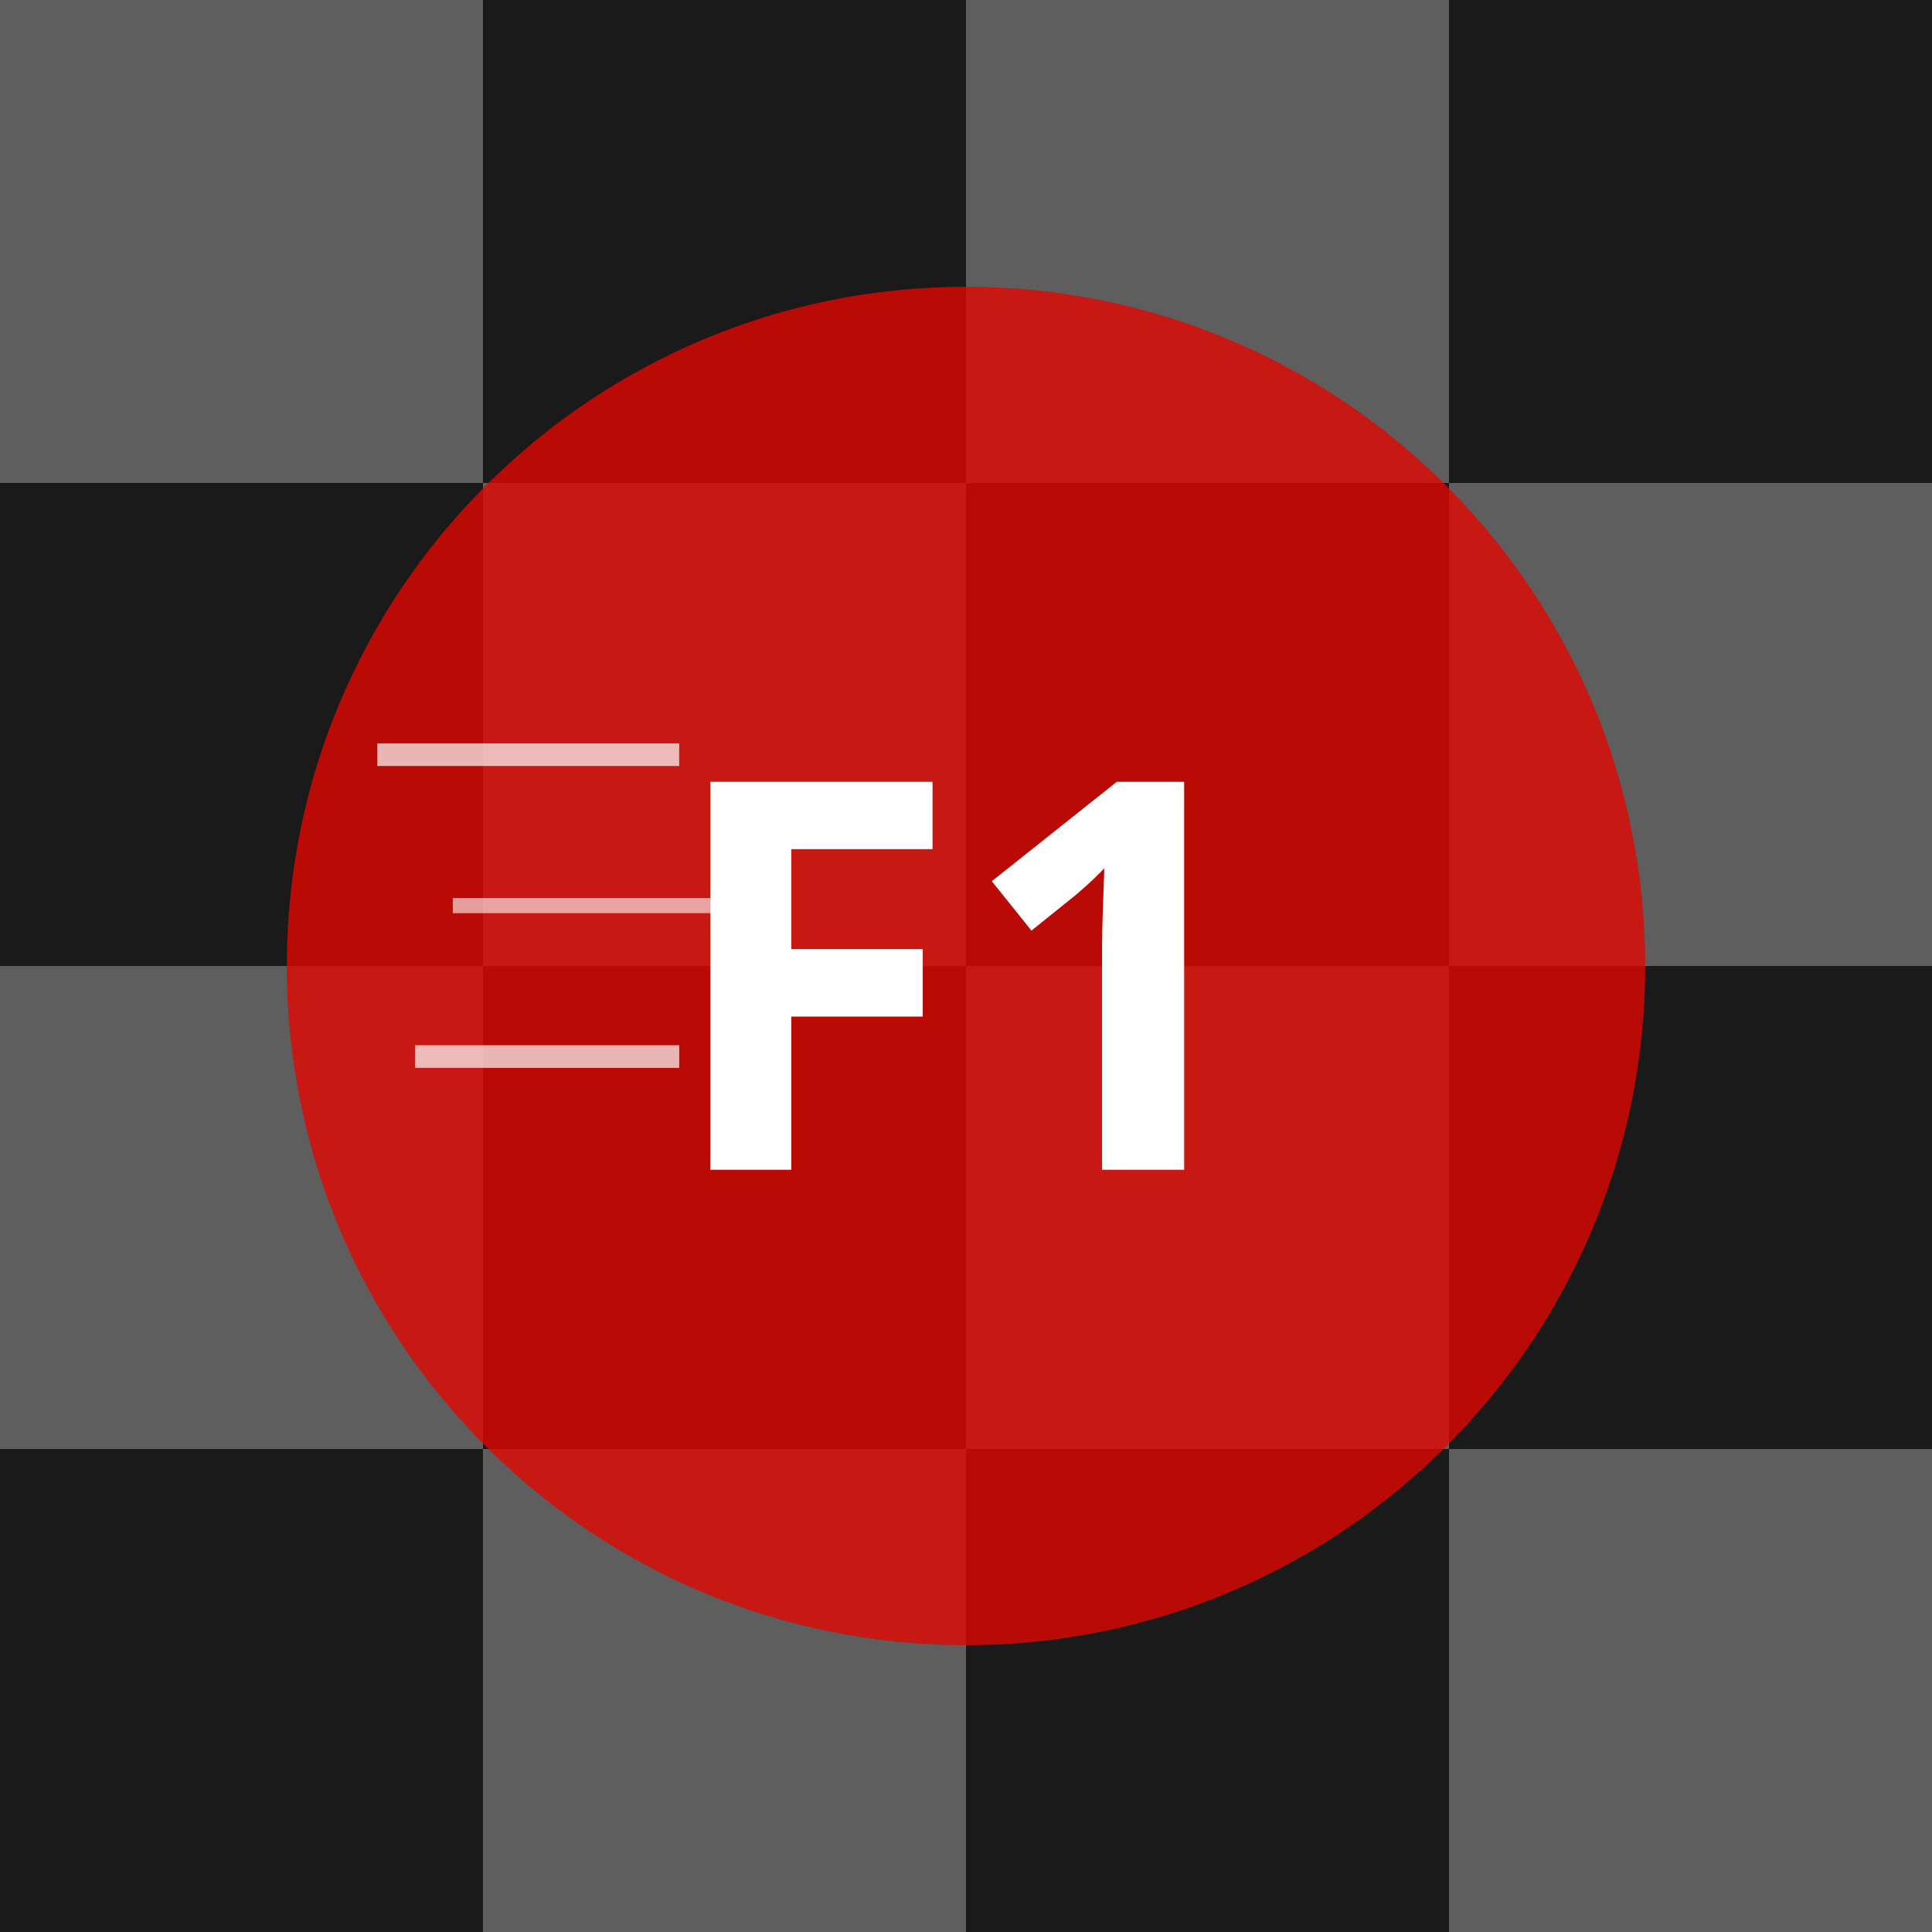
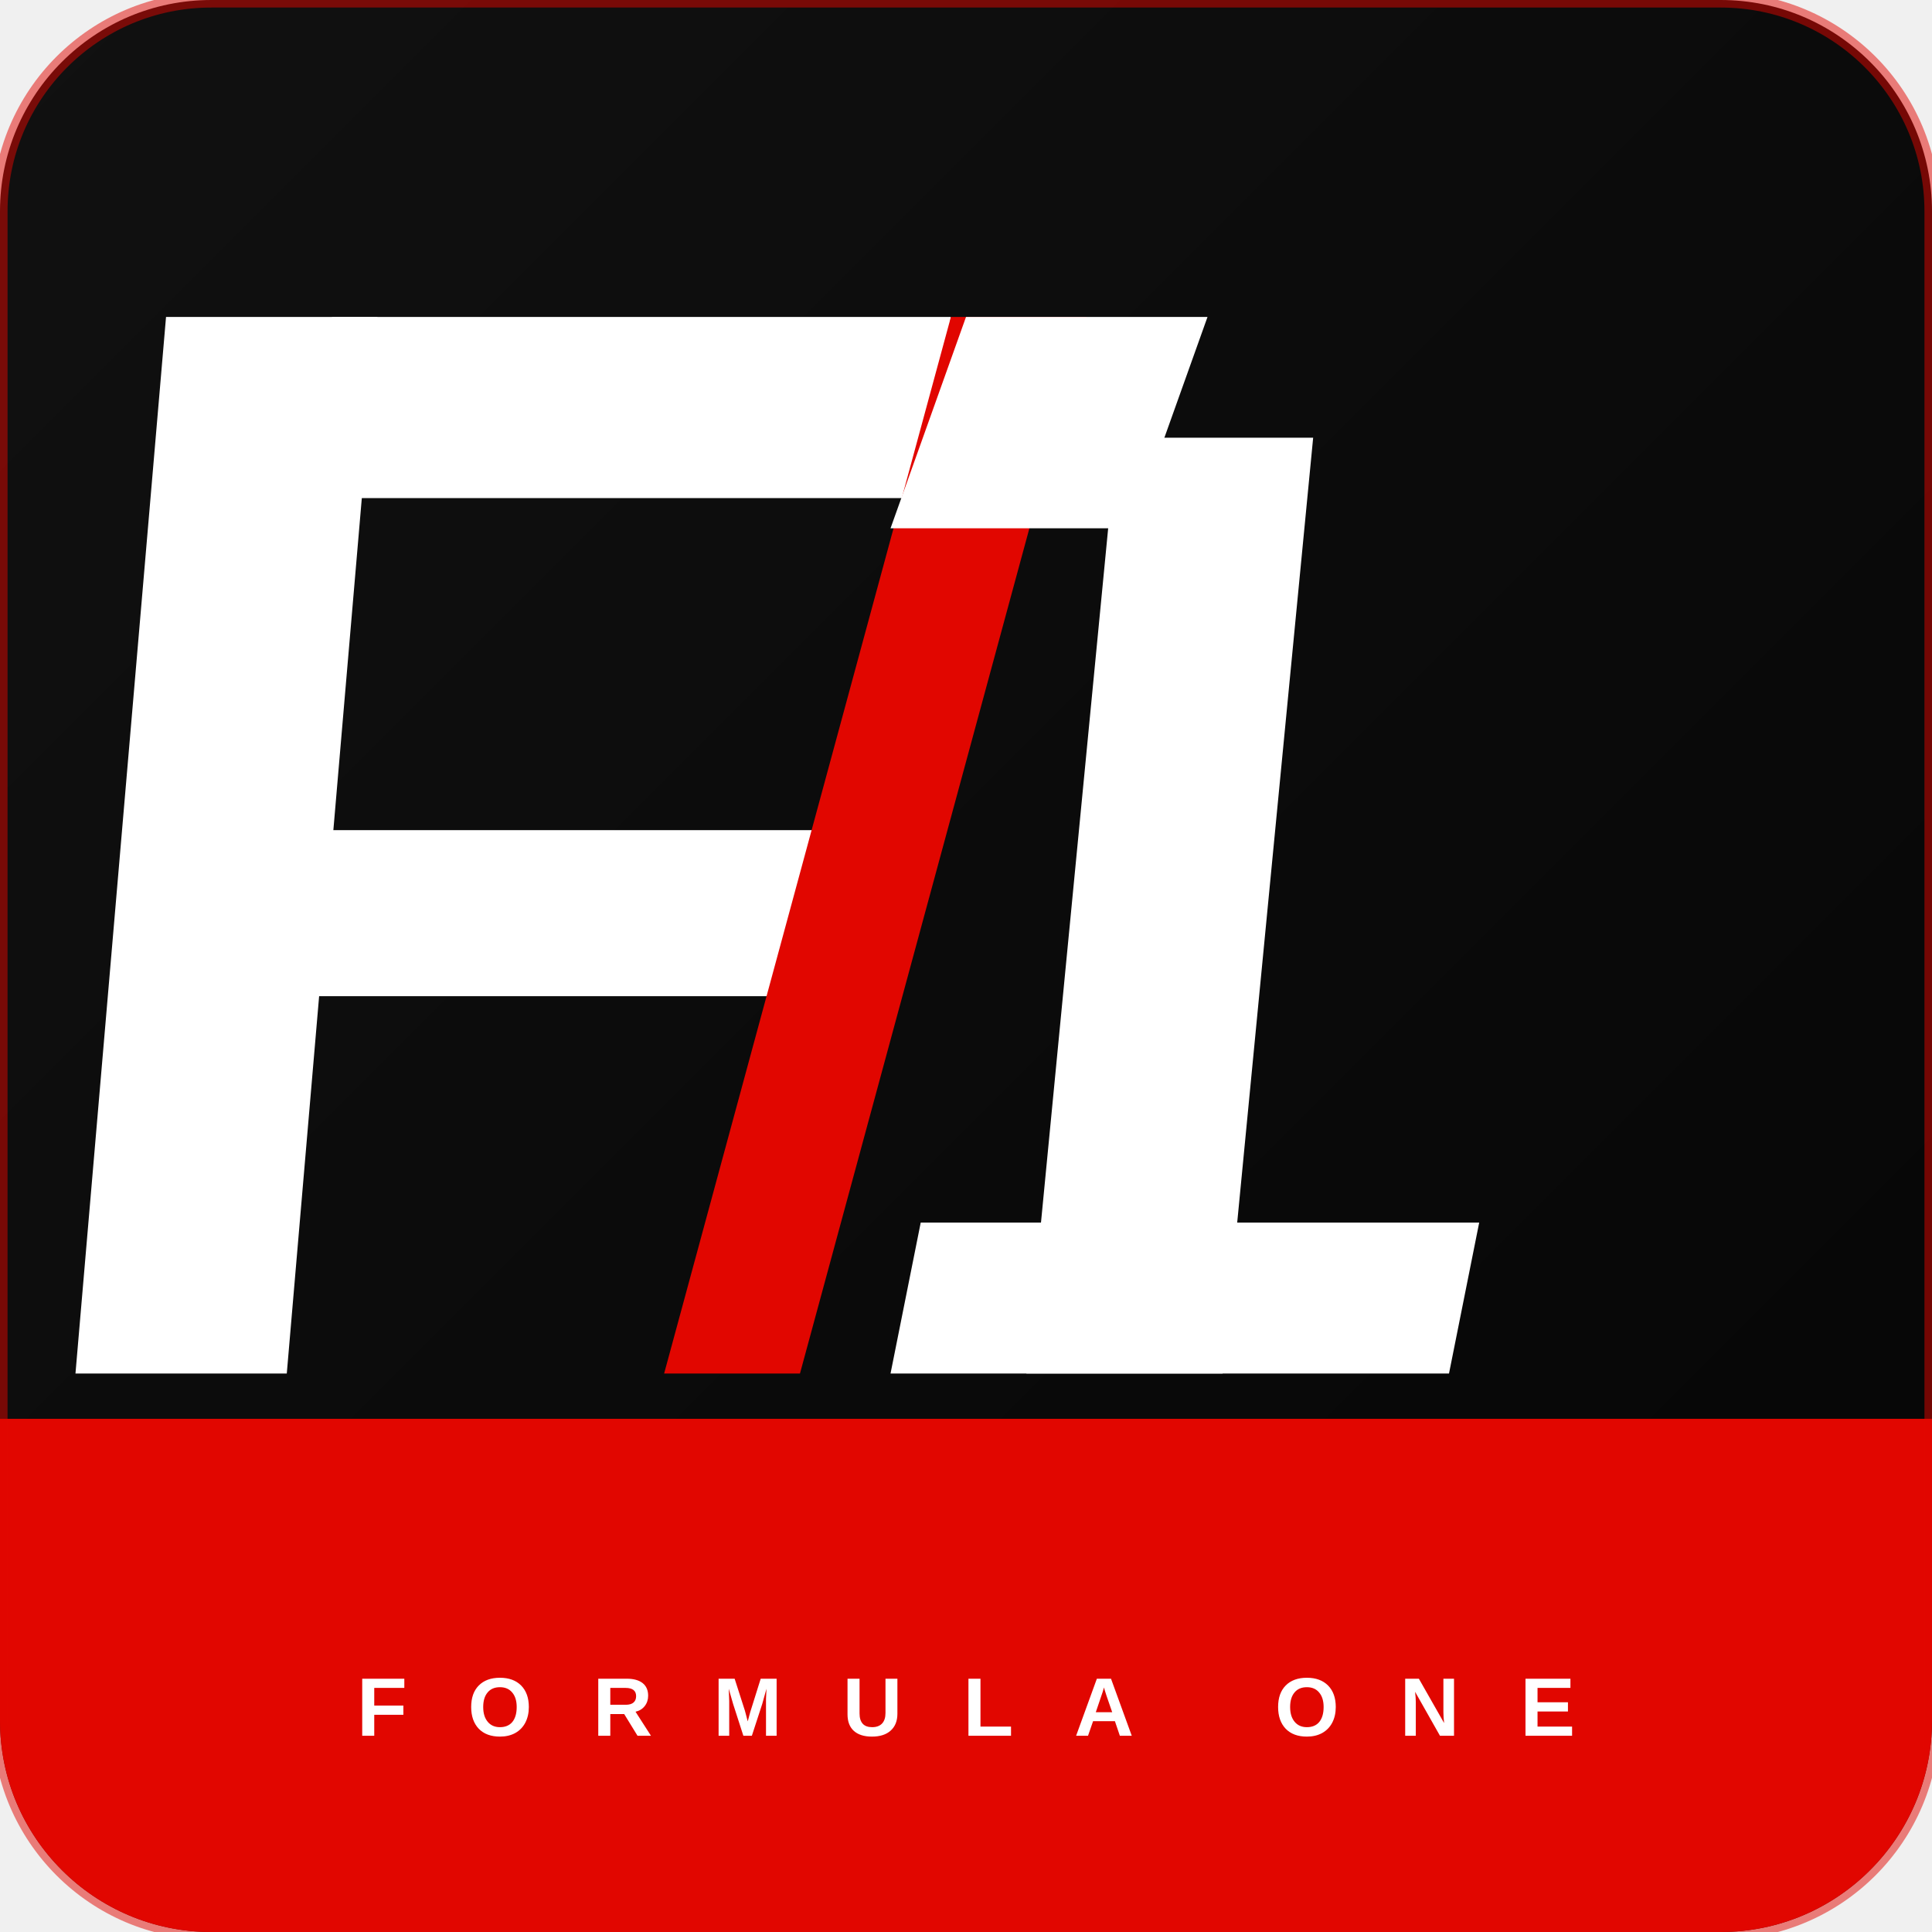
- <svg xmlns="http://www.w3.org/2000/svg" width="256" height="256">
-   <rect width="256" height="256" fill="#1a1a1a" />
-   <g opacity="0.3">
-     <rect x="0" y="0" width="64" height="64" fill="#ffffff" />
-     <rect x="128" y="0" width="64" height="64" fill="#ffffff" />
-     <rect x="64" y="64" width="64" height="64" fill="#ffffff" />
-     <rect x="192" y="64" width="64" height="64" fill="#ffffff" />
-     <rect x="0" y="128" width="64" height="64" fill="#ffffff" />
-     <rect x="128" y="128" width="64" height="64" fill="#ffffff" />
-     <rect x="64" y="192" width="64" height="64" fill="#ffffff" />
-     <rect x="192" y="192" width="64" height="64" fill="#ffffff" />
-   </g>
-   <circle cx="128" cy="128" r="90" fill="#e10600" opacity="0.8" />
-   <text x="128" y="155" font-family="Arial Black, sans-serif" font-size="72" font-weight="900" fill="#ffffff" text-anchor="middle">F1</text>
-   <line x1="50" y1="100" x2="90" y2="100" stroke="#ffffff" stroke-width="3" opacity="0.7" />
-   <line x1="60" y1="120" x2="95" y2="120" stroke="#ffffff" stroke-width="2" opacity="0.6" />
-   <line x1="55" y1="140" x2="90" y2="140" stroke="#ffffff" stroke-width="3" opacity="0.7" />
+ <svg xmlns="http://www.w3.org/2000/svg" viewBox="0 0 256 256" width="256" height="256">
+   <defs>
+     <linearGradient id="bgGrad" x1="0%" y1="0%" x2="100%" y2="100%">
+       <stop offset="0%" style="stop-color:#111111" />
+       <stop offset="100%" style="stop-color:#050505" />
+     </linearGradient>
+     <clipPath id="bg">
+       <rect width="256" height="256" rx="28" ry="28" />
+     </clipPath>
+   </defs>
+   <rect width="256" height="256" rx="28" ry="28" fill="url(#bgGrad)" />
+   <rect x="0" y="188" width="256" height="68" fill="#E10600" clip-path="url(#bg)" />
+   <polygon points="22,42  50,42  38,182  10,182" fill="#FFFFFF" />
+   <polygon points="44,42  126,42  122,66  40,66" fill="#FFFFFF" />
+   <polygon points="34,110  108,110  104,132  30,132" fill="#FFFFFF" />
+   <polygon points="126,42  144,42  106,182  88,182" fill="#E10600" />
+   <polygon points="128,42  160,42  150,70  118,70" fill="#FFFFFF" />
+   <polygon points="148,58  174,58  162,182  136,182" fill="#FFFFFF" />
+   <polygon points="122,162  196,162  192,182  118,182" fill="#FFFFFF" />
+   <text x="128" y="230" font-family="'Arial Narrow', Arial, sans-serif" font-size="11" font-weight="700" fill="#ffffff" text-anchor="middle" letter-spacing="8">FORMULA ONE</text>
+   <rect width="256" height="256" rx="28" ry="28" fill="none" stroke="#E10600" stroke-width="2" opacity="0.5" />
</svg>
